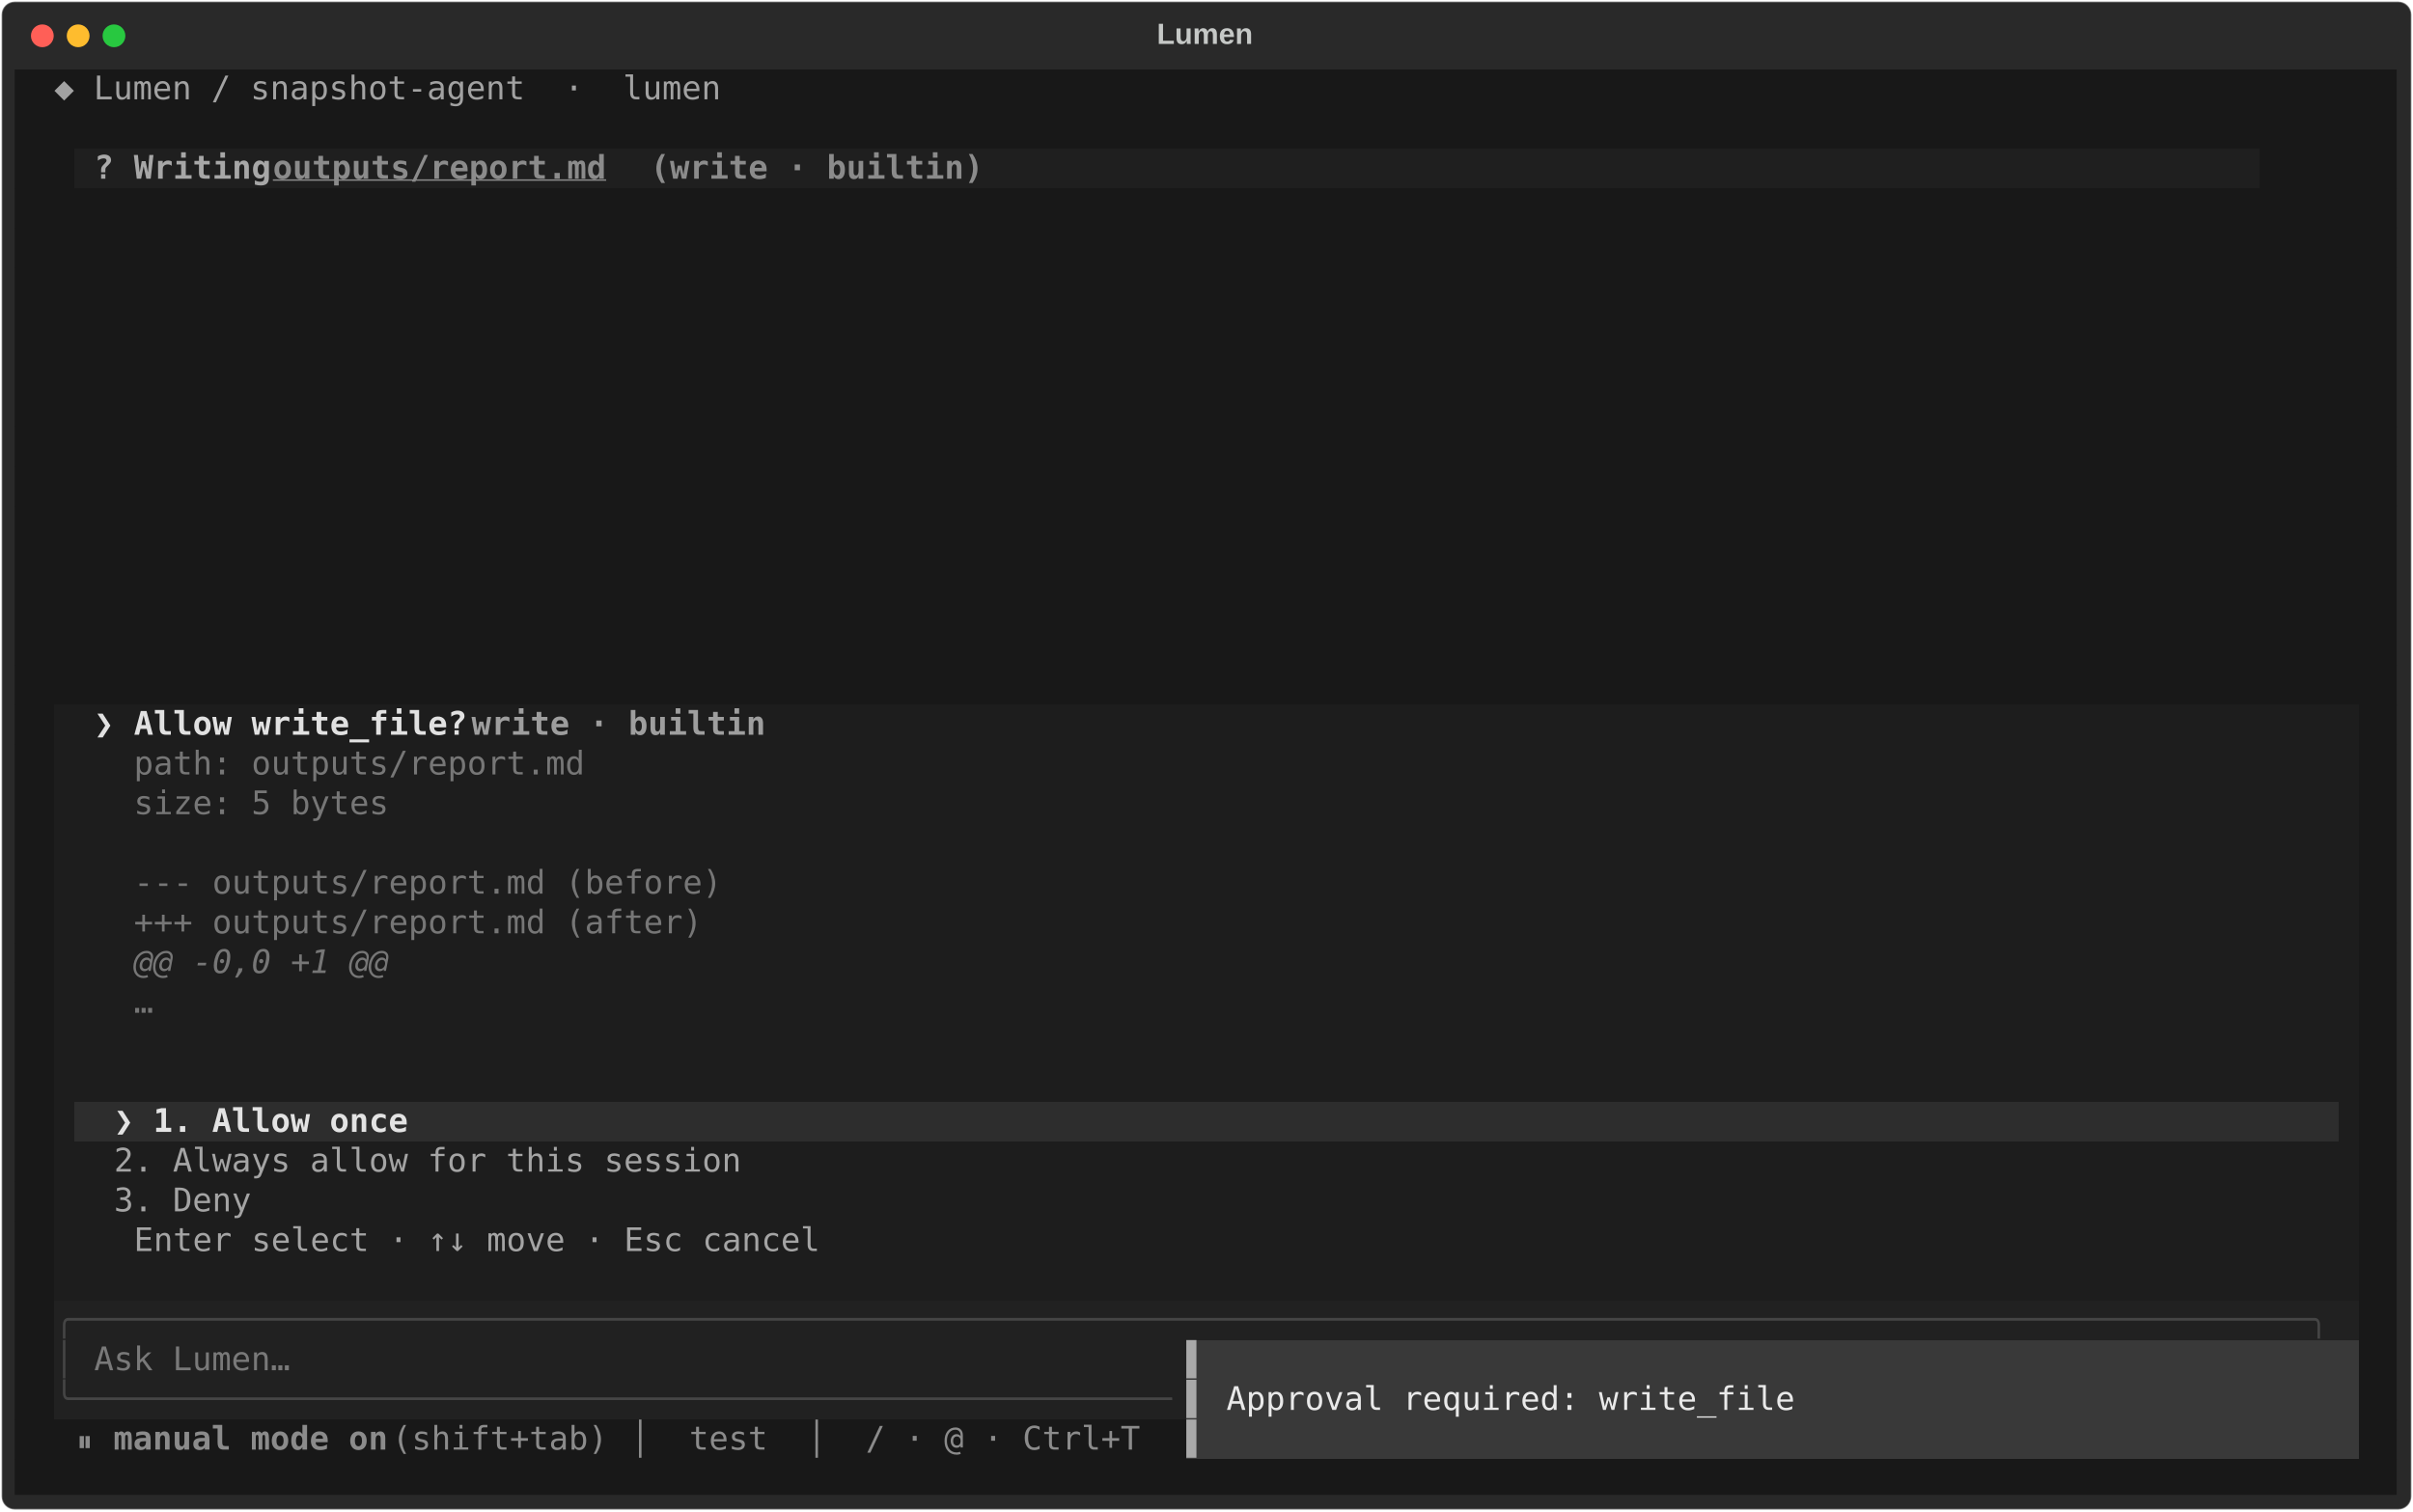
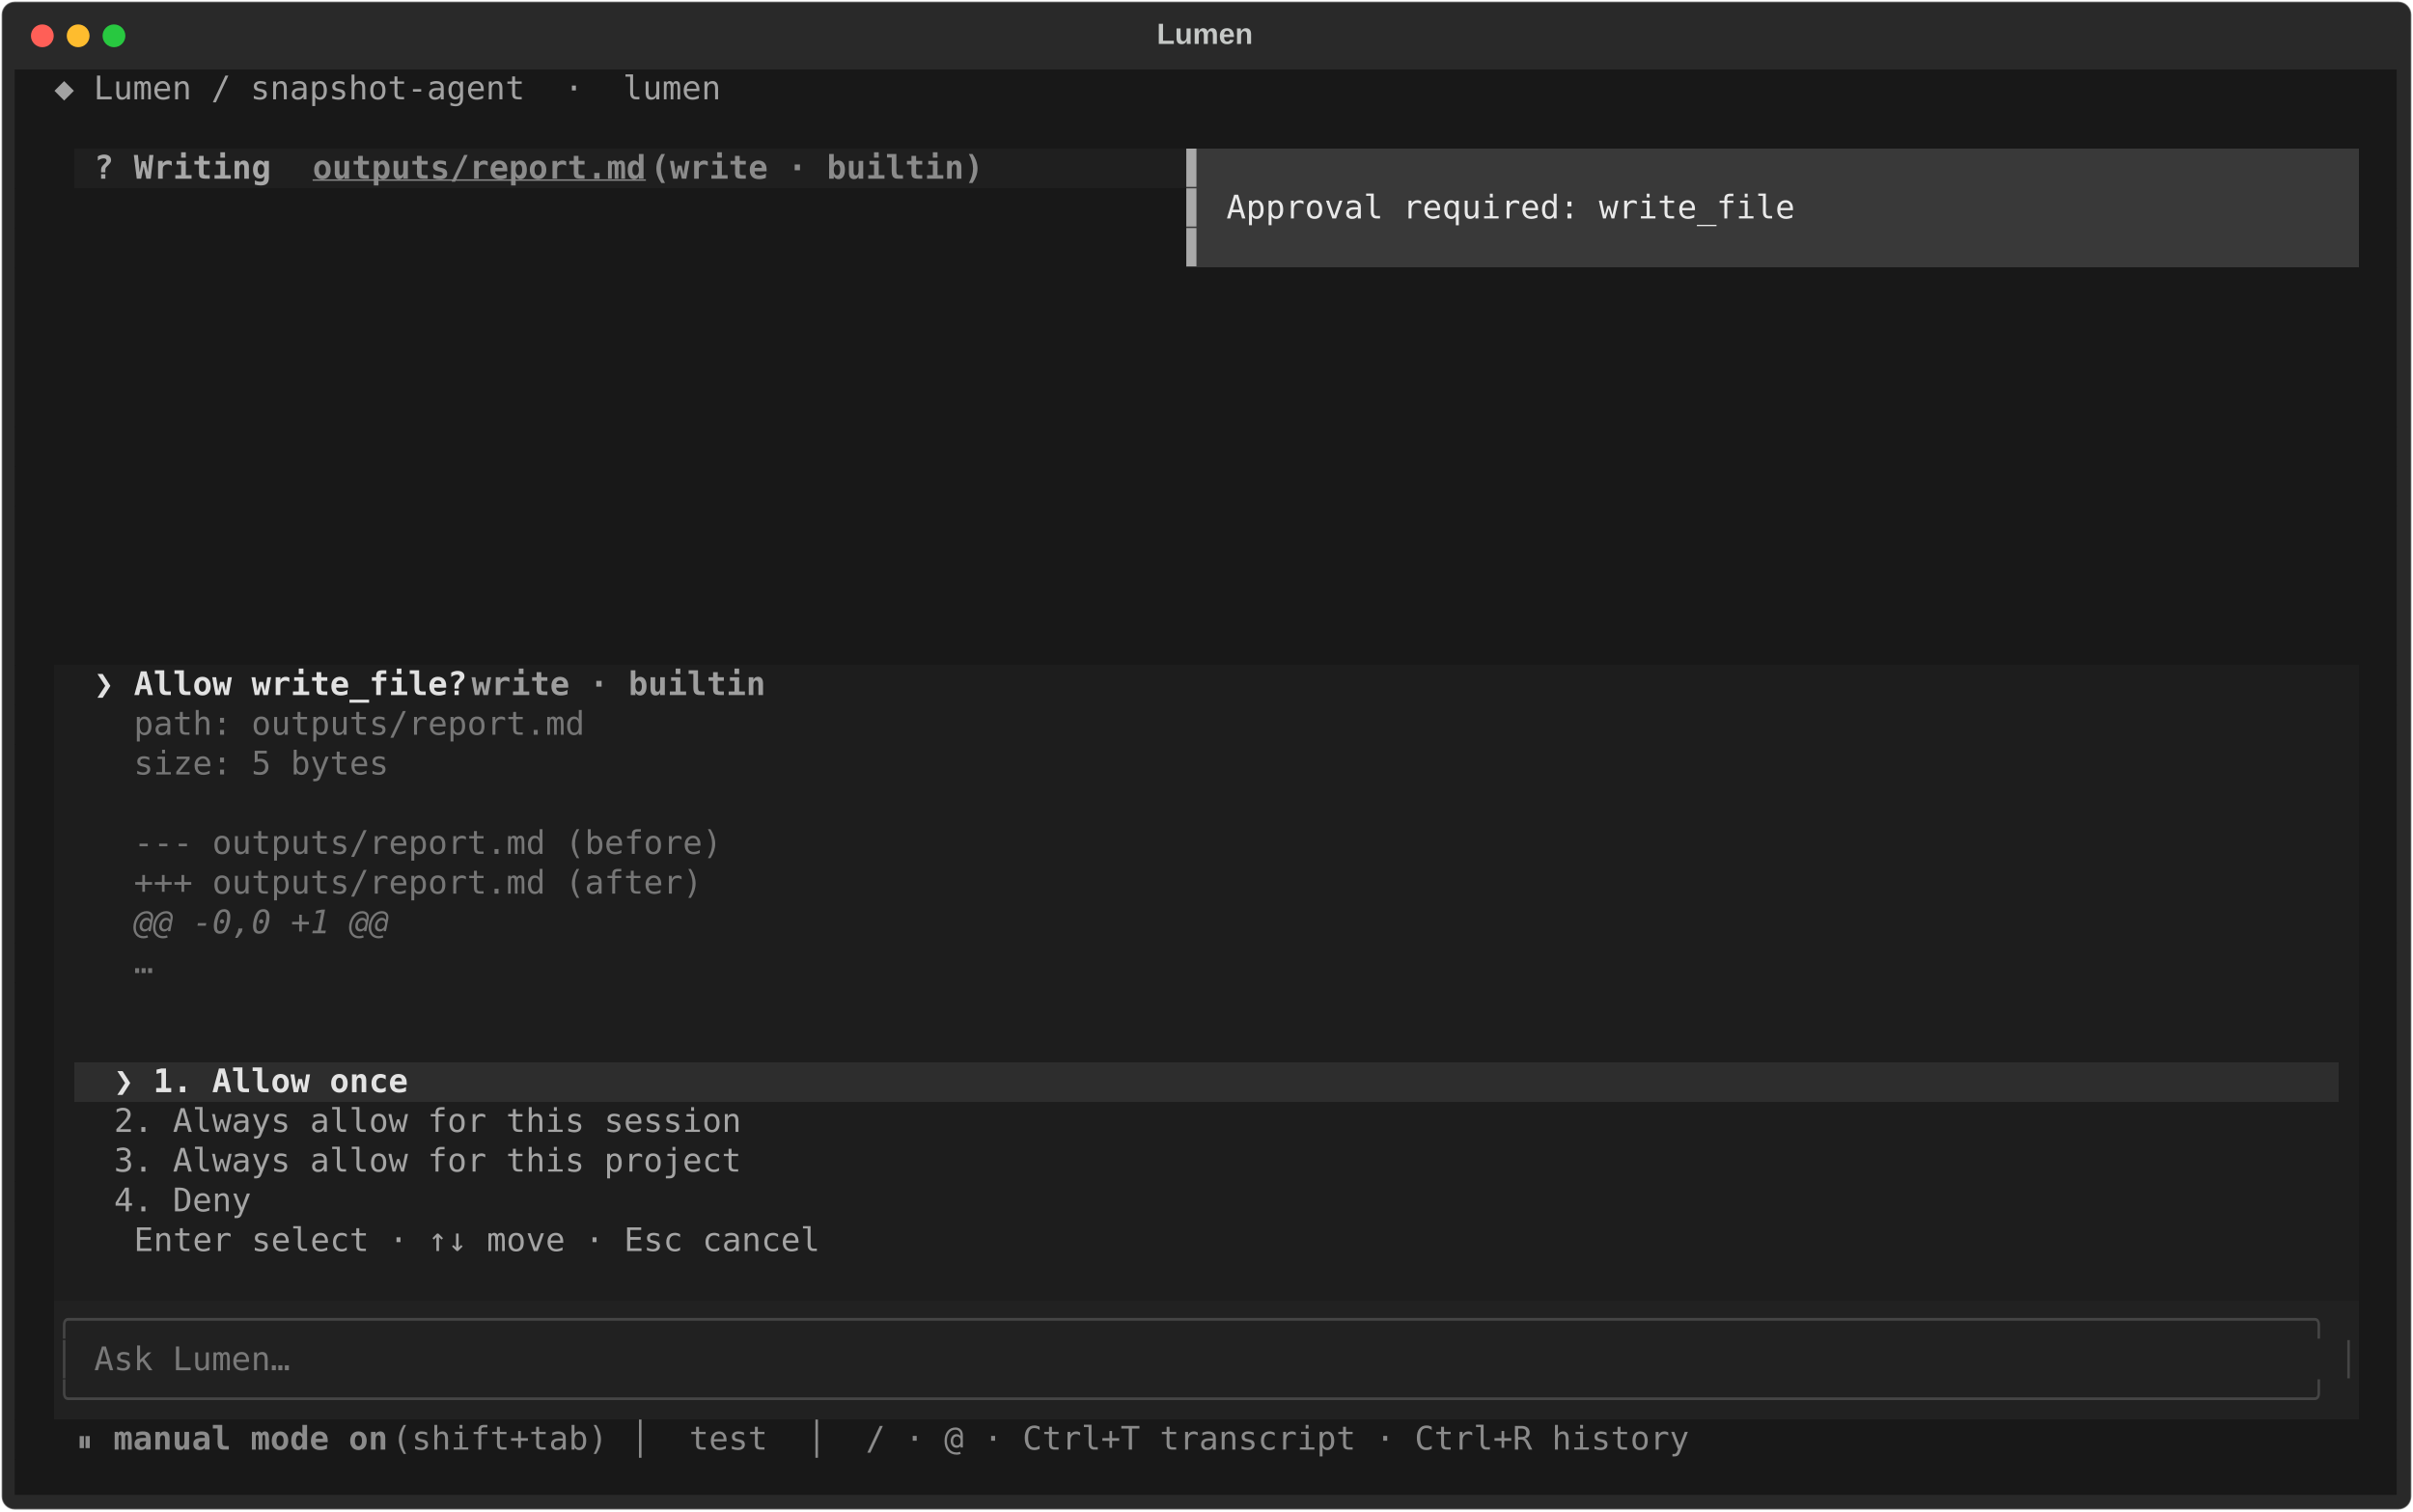
<svg xmlns="http://www.w3.org/2000/svg" class="rich-terminal" viewBox="0 0 1482 928.4">
  <style>

    @font-face {
        font-family: "Fira Code";
        src: local("FiraCode-Regular"),
                url("https://cdnjs.cloudflare.com/ajax/libs/firacode/6.2.0/woff2/FiraCode-Regular.woff2") format("woff2"),
                url("https://cdnjs.cloudflare.com/ajax/libs/firacode/6.2.0/woff/FiraCode-Regular.woff") format("woff");
        font-style: normal;
        font-weight: 400;
    }
    @font-face {
        font-family: "Fira Code";
        src: local("FiraCode-Bold"),
                url("https://cdnjs.cloudflare.com/ajax/libs/firacode/6.2.0/woff2/FiraCode-Bold.woff2") format("woff2"),
                url("https://cdnjs.cloudflare.com/ajax/libs/firacode/6.2.0/woff/FiraCode-Bold.woff") format("woff");
        font-style: bold;
        font-weight: 700;
    }

    .terminal-matrix {
        font-family: Fira Code, monospace;
        font-size: 20px;
        line-height: 24.4px;
        font-variant-east-asian: full-width;
    }

    .terminal-title {
        font-size: 18px;
        font-weight: bold;
        font-family: arial;
    }

    .terminal-r1 { fill: #c5c8c6 }
.terminal-r2 { fill: #a2a2a2 }
.terminal-r3 { fill: #a9a9a9;font-weight: bold }
.terminal-r4 { fill: #a7a7a7;font-weight: bold }
- .terminal-r5 { fill: #8b8b8b;font-weight: bold;text-decoration: underline; }
- .terminal-r6 { fill: #8b8b8b;font-weight: bold }
- .terminal-r7 { fill: #e1e1e1;font-weight: bold }
- .terminal-r8 { fill: #9e9e9e;font-weight: bold }
- .terminal-r9 { fill: #767676 }
- .terminal-r10 { fill: #a4a4a4 }
- .terminal-r11 { fill: #767676;font-style: italic; }
- .terminal-r12 { fill: #e3e3e3;font-weight: bold }
- .terminal-r13 { fill: #454545 }
- .terminal-r14 { fill: #797979 }
- .terminal-r15 { fill: #a9a9a9 }
- .terminal-r16 { fill: #e9e9e9 }
+ .terminal-r5 { fill: #8b8b8b;font-weight: bold }
+ .terminal-r6 { fill: #8b8b8b;font-weight: bold;text-decoration: underline; }
+ .terminal-r7 { fill: #a9a9a9 }
+ .terminal-r8 { fill: #e9e9e9 }
+ .terminal-r9 { fill: #e1e1e1;font-weight: bold }
+ .terminal-r10 { fill: #9e9e9e;font-weight: bold }
+ .terminal-r11 { fill: #767676 }
+ .terminal-r12 { fill: #a4a4a4 }
+ .terminal-r13 { fill: #767676;font-style: italic; }
+ .terminal-r14 { fill: #e3e3e3;font-weight: bold }
+ .terminal-r15 { fill: #454545 }
+ .terminal-r16 { fill: #797979 }
.terminal-r17 { fill: #8b8b8b }
    </style>
  <defs>
    <clipPath id="terminal-clip-terminal">
      <rect x="0" y="0" width="1463.0" height="877.4" />
    </clipPath>
    <clipPath id="terminal-line-0">
      <rect x="0" y="1.5" width="1464" height="24.65" />
    </clipPath>
    <clipPath id="terminal-line-1">
      <rect x="0" y="25.9" width="1464" height="24.65" />
    </clipPath>
    <clipPath id="terminal-line-2">
      <rect x="0" y="50.3" width="1464" height="24.65" />
    </clipPath>
    <clipPath id="terminal-line-3">
      <rect x="0" y="74.7" width="1464" height="24.65" />
    </clipPath>
    <clipPath id="terminal-line-4">
      <rect x="0" y="99.1" width="1464" height="24.65" />
    </clipPath>
    <clipPath id="terminal-line-5">
      <rect x="0" y="123.5" width="1464" height="24.65" />
    </clipPath>
    <clipPath id="terminal-line-6">
      <rect x="0" y="147.9" width="1464" height="24.65" />
    </clipPath>
    <clipPath id="terminal-line-7">
      <rect x="0" y="172.3" width="1464" height="24.65" />
    </clipPath>
    <clipPath id="terminal-line-8">
      <rect x="0" y="196.7" width="1464" height="24.65" />
    </clipPath>
    <clipPath id="terminal-line-9">
      <rect x="0" y="221.1" width="1464" height="24.65" />
    </clipPath>
    <clipPath id="terminal-line-10">
      <rect x="0" y="245.5" width="1464" height="24.65" />
    </clipPath>
    <clipPath id="terminal-line-11">
      <rect x="0" y="269.9" width="1464" height="24.65" />
    </clipPath>
    <clipPath id="terminal-line-12">
      <rect x="0" y="294.3" width="1464" height="24.65" />
    </clipPath>
    <clipPath id="terminal-line-13">
      <rect x="0" y="318.7" width="1464" height="24.65" />
    </clipPath>
    <clipPath id="terminal-line-14">
      <rect x="0" y="343.1" width="1464" height="24.65" />
    </clipPath>
    <clipPath id="terminal-line-15">
      <rect x="0" y="367.5" width="1464" height="24.65" />
    </clipPath>
    <clipPath id="terminal-line-16">
      <rect x="0" y="391.9" width="1464" height="24.65" />
    </clipPath>
    <clipPath id="terminal-line-17">
      <rect x="0" y="416.3" width="1464" height="24.65" />
    </clipPath>
    <clipPath id="terminal-line-18">
      <rect x="0" y="440.7" width="1464" height="24.65" />
    </clipPath>
    <clipPath id="terminal-line-19">
      <rect x="0" y="465.1" width="1464" height="24.65" />
    </clipPath>
    <clipPath id="terminal-line-20">
      <rect x="0" y="489.5" width="1464" height="24.65" />
    </clipPath>
    <clipPath id="terminal-line-21">
      <rect x="0" y="513.9" width="1464" height="24.65" />
    </clipPath>
    <clipPath id="terminal-line-22">
      <rect x="0" y="538.3" width="1464" height="24.65" />
    </clipPath>
    <clipPath id="terminal-line-23">
      <rect x="0" y="562.7" width="1464" height="24.65" />
    </clipPath>
    <clipPath id="terminal-line-24">
      <rect x="0" y="587.1" width="1464" height="24.65" />
    </clipPath>
    <clipPath id="terminal-line-25">
      <rect x="0" y="611.5" width="1464" height="24.65" />
    </clipPath>
    <clipPath id="terminal-line-26">
      <rect x="0" y="635.9" width="1464" height="24.65" />
    </clipPath>
    <clipPath id="terminal-line-27">
      <rect x="0" y="660.3" width="1464" height="24.65" />
    </clipPath>
    <clipPath id="terminal-line-28">
      <rect x="0" y="684.7" width="1464" height="24.65" />
    </clipPath>
    <clipPath id="terminal-line-29">
      <rect x="0" y="709.1" width="1464" height="24.65" />
    </clipPath>
    <clipPath id="terminal-line-30">
      <rect x="0" y="733.5" width="1464" height="24.65" />
    </clipPath>
    <clipPath id="terminal-line-31">
      <rect x="0" y="757.9" width="1464" height="24.65" />
    </clipPath>
    <clipPath id="terminal-line-32">
      <rect x="0" y="782.3" width="1464" height="24.65" />
    </clipPath>
    <clipPath id="terminal-line-33">
      <rect x="0" y="806.7" width="1464" height="24.65" />
    </clipPath>
    <clipPath id="terminal-line-34">
      <rect x="0" y="831.1" width="1464" height="24.65" />
    </clipPath>
  </defs>
  <rect fill="#292929" stroke="rgba(255,255,255,0.35)" stroke-width="1" x="1" y="1" width="1480" height="926.4" rx="8" />
  <text class="terminal-title" fill="#c5c8c6" text-anchor="middle" x="740" y="27">Lumen</text>
  <g transform="translate(26,22)">
    <circle cx="0" cy="0" r="7" fill="#ff5f57" />
    <circle cx="22" cy="0" r="7" fill="#febc2e" />
    <circle cx="44" cy="0" r="7" fill="#28c840" />
  </g>
  <g transform="translate(9, 41)" clip-path="url(#terminal-clip-terminal)">
    <rect fill="#181818" x="0" y="1.5" width="24.4" height="24.65" shape-rendering="crispEdges" />
    <rect fill="#181818" x="24.4" y="1.5" width="414.8" height="24.65" shape-rendering="crispEdges" />
    <rect fill="#181818" x="439.2" y="1.5" width="1024.8" height="24.65" shape-rendering="crispEdges" />
    <rect fill="#181818" x="0" y="25.9" width="1464" height="24.65" shape-rendering="crispEdges" />
    <rect fill="#181818" x="0" y="50.3" width="36.6" height="24.65" shape-rendering="crispEdges" />
    <rect fill="#1f1f1f" x="36.6" y="50.3" width="12.2" height="24.65" shape-rendering="crispEdges" />
    <rect fill="#1f1f1f" x="48.8" y="50.3" width="24.4" height="24.65" shape-rendering="crispEdges" />
    <rect fill="#1f1f1f" x="73.2" y="50.3" width="85.4" height="24.65" shape-rendering="crispEdges" />
-     <rect fill="#1f1f1f" x="158.6" y="50.3" width="231.8" height="24.65" shape-rendering="crispEdges" />
+     <rect fill="#1f1f1f" x="158.6" y="50.3" width="24.4" height="24.65" shape-rendering="crispEdges" />
+     <rect fill="#1f1f1f" x="183" y="50.3" width="207.4" height="24.65" shape-rendering="crispEdges" />
    <rect fill="#1f1f1f" x="390.4" y="50.3" width="231.8" height="24.65" shape-rendering="crispEdges" />
-     <rect fill="#1f1f1f" x="622.2" y="50.3" width="756.4" height="24.65" shape-rendering="crispEdges" />
-     <rect fill="#181818" x="1378.6" y="50.3" width="85.4" height="24.65" shape-rendering="crispEdges" />
-     <rect fill="#181818" x="0" y="74.7" width="1464" height="24.65" shape-rendering="crispEdges" />
-     <rect fill="#181818" x="0" y="99.1" width="1464" height="24.65" shape-rendering="crispEdges" />
+     <rect fill="#1f1f1f" x="622.2" y="50.3" width="97.6" height="24.65" shape-rendering="crispEdges" />
+     <rect fill="#393939" x="719.8" y="50.3" width="12.2" height="24.65" shape-rendering="crispEdges" />
+     <rect fill="#393939" x="732" y="50.3" width="707.6" height="24.65" shape-rendering="crispEdges" />
+     <rect fill="#181818" x="1439.6" y="50.3" width="24.4" height="24.65" shape-rendering="crispEdges" />
+     <rect fill="#181818" x="0" y="74.7" width="719.8" height="24.65" shape-rendering="crispEdges" />
+     <rect fill="#393939" x="719.8" y="74.7" width="12.2" height="24.65" shape-rendering="crispEdges" />
+     <rect fill="#393939" x="732" y="74.7" width="12.2" height="24.65" shape-rendering="crispEdges" />
+     <rect fill="#393939" x="744.2" y="74.7" width="353.8" height="24.65" shape-rendering="crispEdges" />
+     <rect fill="#393939" x="1098" y="74.7" width="341.6" height="24.65" shape-rendering="crispEdges" />
+     <rect fill="#181818" x="1439.6" y="74.7" width="24.4" height="24.65" shape-rendering="crispEdges" />
+     <rect fill="#181818" x="0" y="99.1" width="719.8" height="24.65" shape-rendering="crispEdges" />
+     <rect fill="#393939" x="719.8" y="99.1" width="12.2" height="24.65" shape-rendering="crispEdges" />
+     <rect fill="#393939" x="732" y="99.1" width="707.6" height="24.65" shape-rendering="crispEdges" />
+     <rect fill="#181818" x="1439.6" y="99.1" width="24.4" height="24.65" shape-rendering="crispEdges" />
    <rect fill="#181818" x="0" y="123.5" width="1464" height="24.65" shape-rendering="crispEdges" />
    <rect fill="#181818" x="0" y="147.9" width="1464" height="24.65" shape-rendering="crispEdges" />
    <rect fill="#181818" x="0" y="172.3" width="1464" height="24.65" shape-rendering="crispEdges" />
    <rect fill="#181818" x="0" y="196.7" width="1464" height="24.65" shape-rendering="crispEdges" />
    <rect fill="#181818" x="0" y="221.1" width="1464" height="24.65" shape-rendering="crispEdges" />
    <rect fill="#181818" x="0" y="245.5" width="1464" height="24.65" shape-rendering="crispEdges" />
    <rect fill="#181818" x="0" y="269.9" width="1464" height="24.65" shape-rendering="crispEdges" />
    <rect fill="#181818" x="0" y="294.3" width="1464" height="24.65" shape-rendering="crispEdges" />
    <rect fill="#181818" x="0" y="318.7" width="1464" height="24.65" shape-rendering="crispEdges" />
    <rect fill="#181818" x="0" y="343.1" width="1464" height="24.65" shape-rendering="crispEdges" />
-     <rect fill="#181818" x="0" y="367.5" width="1464" height="24.65" shape-rendering="crispEdges" />
+     <rect fill="#181818" x="0" y="367.5" width="24.4" height="24.65" shape-rendering="crispEdges" />
+     <rect fill="#1d1d1d" x="24.4" y="367.5" width="24.4" height="24.65" shape-rendering="crispEdges" />
+     <rect fill="#1d1d1d" x="48.8" y="367.5" width="24.4" height="24.65" shape-rendering="crispEdges" />
+     <rect fill="#1d1d1d" x="73.2" y="367.5" width="207.4" height="24.65" shape-rendering="crispEdges" />
+     <rect fill="#1d1d1d" x="280.6" y="367.5" width="207.4" height="24.65" shape-rendering="crispEdges" />
+     <rect fill="#1d1d1d" x="488" y="367.5" width="951.6" height="24.65" shape-rendering="crispEdges" />
+     <rect fill="#181818" x="1439.6" y="367.5" width="24.4" height="24.65" shape-rendering="crispEdges" />
    <rect fill="#181818" x="0" y="391.9" width="24.4" height="24.65" shape-rendering="crispEdges" />
-     <rect fill="#1d1d1d" x="24.4" y="391.9" width="24.4" height="24.65" shape-rendering="crispEdges" />
-     <rect fill="#1d1d1d" x="48.8" y="391.9" width="24.4" height="24.65" shape-rendering="crispEdges" />
-     <rect fill="#1d1d1d" x="73.2" y="391.9" width="207.4" height="24.65" shape-rendering="crispEdges" />
-     <rect fill="#1d1d1d" x="280.6" y="391.9" width="207.4" height="24.65" shape-rendering="crispEdges" />
-     <rect fill="#1d1d1d" x="488" y="391.9" width="951.6" height="24.65" shape-rendering="crispEdges" />
+     <rect fill="#1d1d1d" x="24.4" y="391.9" width="48.8" height="24.65" shape-rendering="crispEdges" />
+     <rect fill="#1d1d1d" x="73.2" y="391.9" width="280.6" height="24.65" shape-rendering="crispEdges" />
+     <rect fill="#1d1d1d" x="353.8" y="391.9" width="1085.8" height="24.65" shape-rendering="crispEdges" />
    <rect fill="#181818" x="1439.6" y="391.9" width="24.4" height="24.65" shape-rendering="crispEdges" />
    <rect fill="#181818" x="0" y="416.3" width="24.4" height="24.65" shape-rendering="crispEdges" />
    <rect fill="#1d1d1d" x="24.4" y="416.3" width="48.8" height="24.65" shape-rendering="crispEdges" />
-     <rect fill="#1d1d1d" x="73.2" y="416.3" width="280.6" height="24.65" shape-rendering="crispEdges" />
-     <rect fill="#1d1d1d" x="353.8" y="416.3" width="1085.8" height="24.65" shape-rendering="crispEdges" />
+     <rect fill="#1d1d1d" x="73.2" y="416.3" width="158.6" height="24.65" shape-rendering="crispEdges" />
+     <rect fill="#1d1d1d" x="231.8" y="416.3" width="1207.8" height="24.65" shape-rendering="crispEdges" />
    <rect fill="#181818" x="1439.6" y="416.3" width="24.4" height="24.65" shape-rendering="crispEdges" />
    <rect fill="#181818" x="0" y="440.7" width="24.4" height="24.65" shape-rendering="crispEdges" />
    <rect fill="#1d1d1d" x="24.4" y="440.7" width="48.8" height="24.65" shape-rendering="crispEdges" />
-     <rect fill="#1d1d1d" x="73.2" y="440.7" width="158.6" height="24.65" shape-rendering="crispEdges" />
-     <rect fill="#1d1d1d" x="231.8" y="440.7" width="1207.8" height="24.65" shape-rendering="crispEdges" />
+     <rect fill="#1d1d1d" x="73.2" y="440.7" width="0" height="24.65" shape-rendering="crispEdges" />
+     <rect fill="#1d1d1d" x="73.2" y="440.7" width="1366.4" height="24.65" shape-rendering="crispEdges" />
    <rect fill="#181818" x="1439.6" y="440.7" width="24.4" height="24.65" shape-rendering="crispEdges" />
    <rect fill="#181818" x="0" y="465.1" width="24.4" height="24.65" shape-rendering="crispEdges" />
    <rect fill="#1d1d1d" x="24.4" y="465.1" width="48.8" height="24.65" shape-rendering="crispEdges" />
-     <rect fill="#1d1d1d" x="73.2" y="465.1" width="0" height="24.65" shape-rendering="crispEdges" />
-     <rect fill="#1d1d1d" x="73.2" y="465.1" width="1366.4" height="24.65" shape-rendering="crispEdges" />
+     <rect fill="#1d1d1d" x="73.2" y="465.1" width="366" height="24.65" shape-rendering="crispEdges" />
+     <rect fill="#1d1d1d" x="439.2" y="465.1" width="1000.4" height="24.65" shape-rendering="crispEdges" />
    <rect fill="#181818" x="1439.6" y="465.1" width="24.4" height="24.65" shape-rendering="crispEdges" />
    <rect fill="#181818" x="0" y="489.5" width="24.4" height="24.65" shape-rendering="crispEdges" />
    <rect fill="#1d1d1d" x="24.4" y="489.5" width="48.8" height="24.65" shape-rendering="crispEdges" />
-     <rect fill="#1d1d1d" x="73.2" y="489.5" width="366" height="24.65" shape-rendering="crispEdges" />
-     <rect fill="#1d1d1d" x="439.2" y="489.5" width="1000.4" height="24.65" shape-rendering="crispEdges" />
+     <rect fill="#1d1d1d" x="73.2" y="489.5" width="353.8" height="24.65" shape-rendering="crispEdges" />
+     <rect fill="#1d1d1d" x="427" y="489.5" width="1012.6" height="24.65" shape-rendering="crispEdges" />
    <rect fill="#181818" x="1439.6" y="489.5" width="24.4" height="24.65" shape-rendering="crispEdges" />
    <rect fill="#181818" x="0" y="513.9" width="24.4" height="24.65" shape-rendering="crispEdges" />
    <rect fill="#1d1d1d" x="24.4" y="513.9" width="48.8" height="24.65" shape-rendering="crispEdges" />
-     <rect fill="#1d1d1d" x="73.2" y="513.9" width="353.8" height="24.65" shape-rendering="crispEdges" />
-     <rect fill="#1d1d1d" x="427" y="513.9" width="1012.6" height="24.65" shape-rendering="crispEdges" />
+     <rect fill="#1d1d1d" x="73.2" y="513.9" width="158.6" height="24.65" shape-rendering="crispEdges" />
+     <rect fill="#1d1d1d" x="231.8" y="513.9" width="1207.8" height="24.65" shape-rendering="crispEdges" />
    <rect fill="#181818" x="1439.6" y="513.9" width="24.4" height="24.65" shape-rendering="crispEdges" />
    <rect fill="#181818" x="0" y="538.3" width="24.4" height="24.65" shape-rendering="crispEdges" />
    <rect fill="#1d1d1d" x="24.4" y="538.3" width="48.8" height="24.65" shape-rendering="crispEdges" />
-     <rect fill="#1d1d1d" x="73.2" y="538.3" width="158.6" height="24.65" shape-rendering="crispEdges" />
-     <rect fill="#1d1d1d" x="231.8" y="538.3" width="1207.8" height="24.65" shape-rendering="crispEdges" />
+     <rect fill="#1d1d1d" x="73.2" y="538.3" width="12.2" height="24.65" shape-rendering="crispEdges" />
+     <rect fill="#1d1d1d" x="85.4" y="538.3" width="1354.2" height="24.65" shape-rendering="crispEdges" />
    <rect fill="#181818" x="1439.6" y="538.3" width="24.4" height="24.65" shape-rendering="crispEdges" />
    <rect fill="#181818" x="0" y="562.7" width="24.4" height="24.65" shape-rendering="crispEdges" />
    <rect fill="#1d1d1d" x="24.4" y="562.7" width="48.8" height="24.65" shape-rendering="crispEdges" />
-     <rect fill="#1d1d1d" x="73.2" y="562.7" width="12.2" height="24.65" shape-rendering="crispEdges" />
-     <rect fill="#1d1d1d" x="85.4" y="562.7" width="1354.2" height="24.65" shape-rendering="crispEdges" />
+     <rect fill="#1d1d1d" x="73.2" y="562.7" width="0" height="24.65" shape-rendering="crispEdges" />
+     <rect fill="#1d1d1d" x="73.2" y="562.7" width="1366.4" height="24.65" shape-rendering="crispEdges" />
    <rect fill="#181818" x="1439.6" y="562.7" width="24.4" height="24.65" shape-rendering="crispEdges" />
    <rect fill="#181818" x="0" y="587.1" width="24.4" height="24.65" shape-rendering="crispEdges" />
-     <rect fill="#1d1d1d" x="24.4" y="587.1" width="48.8" height="24.65" shape-rendering="crispEdges" />
-     <rect fill="#1d1d1d" x="73.2" y="587.1" width="0" height="24.65" shape-rendering="crispEdges" />
-     <rect fill="#1d1d1d" x="73.2" y="587.1" width="1366.4" height="24.65" shape-rendering="crispEdges" />
+     <rect fill="#1d1d1d" x="24.4" y="587.1" width="1415.2" height="24.65" shape-rendering="crispEdges" />
    <rect fill="#181818" x="1439.6" y="587.1" width="24.4" height="24.65" shape-rendering="crispEdges" />
    <rect fill="#181818" x="0" y="611.5" width="24.4" height="24.65" shape-rendering="crispEdges" />
-     <rect fill="#1d1d1d" x="24.4" y="611.5" width="1415.2" height="24.65" shape-rendering="crispEdges" />
+     <rect fill="#1d1d1d" x="24.4" y="611.5" width="12.2" height="24.65" shape-rendering="crispEdges" />
+     <rect fill="#2d2d2d" x="36.6" y="611.5" width="24.4" height="24.65" shape-rendering="crispEdges" />
+     <rect fill="#2d2d2d" x="61" y="611.5" width="183" height="24.65" shape-rendering="crispEdges" />
+     <rect fill="#2d2d2d" x="244" y="611.5" width="1183.4" height="24.65" shape-rendering="crispEdges" />
+     <rect fill="#1d1d1d" x="1427.4" y="611.5" width="12.2" height="24.65" shape-rendering="crispEdges" />
    <rect fill="#181818" x="1439.6" y="611.5" width="24.4" height="24.65" shape-rendering="crispEdges" />
    <rect fill="#181818" x="0" y="635.9" width="24.4" height="24.65" shape-rendering="crispEdges" />
-     <rect fill="#1d1d1d" x="24.4" y="635.9" width="12.2" height="24.65" shape-rendering="crispEdges" />
-     <rect fill="#2d2d2d" x="36.6" y="635.9" width="24.4" height="24.65" shape-rendering="crispEdges" />
-     <rect fill="#2d2d2d" x="61" y="635.9" width="183" height="24.65" shape-rendering="crispEdges" />
-     <rect fill="#2d2d2d" x="244" y="635.9" width="1183.4" height="24.65" shape-rendering="crispEdges" />
-     <rect fill="#1d1d1d" x="1427.4" y="635.9" width="12.2" height="24.65" shape-rendering="crispEdges" />
+     <rect fill="#1d1d1d" x="24.4" y="635.9" width="36.6" height="24.65" shape-rendering="crispEdges" />
+     <rect fill="#1d1d1d" x="61" y="635.9" width="414.8" height="24.65" shape-rendering="crispEdges" />
+     <rect fill="#1d1d1d" x="475.8" y="635.9" width="963.8" height="24.65" shape-rendering="crispEdges" />
    <rect fill="#181818" x="1439.6" y="635.9" width="24.4" height="24.65" shape-rendering="crispEdges" />
    <rect fill="#181818" x="0" y="660.3" width="24.4" height="24.65" shape-rendering="crispEdges" />
    <rect fill="#1d1d1d" x="24.4" y="660.3" width="36.6" height="24.65" shape-rendering="crispEdges" />
    <rect fill="#1d1d1d" x="61" y="660.3" width="414.8" height="24.65" shape-rendering="crispEdges" />
    <rect fill="#1d1d1d" x="475.8" y="660.3" width="963.8" height="24.65" shape-rendering="crispEdges" />
    <rect fill="#181818" x="1439.6" y="660.3" width="24.4" height="24.65" shape-rendering="crispEdges" />
    <rect fill="#181818" x="0" y="684.7" width="24.4" height="24.65" shape-rendering="crispEdges" />
    <rect fill="#1d1d1d" x="24.4" y="684.7" width="36.6" height="24.65" shape-rendering="crispEdges" />
    <rect fill="#1d1d1d" x="61" y="684.7" width="109.8" height="24.65" shape-rendering="crispEdges" />
    <rect fill="#1d1d1d" x="170.8" y="684.7" width="1268.8" height="24.65" shape-rendering="crispEdges" />
    <rect fill="#181818" x="1439.6" y="684.7" width="24.4" height="24.65" shape-rendering="crispEdges" />
    <rect fill="#181818" x="0" y="709.1" width="24.4" height="24.65" shape-rendering="crispEdges" />
    <rect fill="#1d1d1d" x="24.4" y="709.1" width="48.8" height="24.65" shape-rendering="crispEdges" />
    <rect fill="#1d1d1d" x="73.2" y="709.1" width="427" height="24.65" shape-rendering="crispEdges" />
    <rect fill="#1d1d1d" x="500.2" y="709.1" width="939.4" height="24.65" shape-rendering="crispEdges" />
    <rect fill="#181818" x="1439.6" y="709.1" width="24.4" height="24.65" shape-rendering="crispEdges" />
    <rect fill="#181818" x="0" y="733.5" width="24.4" height="24.65" shape-rendering="crispEdges" />
    <rect fill="#1d1d1d" x="24.4" y="733.5" width="1415.2" height="24.65" shape-rendering="crispEdges" />
    <rect fill="#181818" x="1439.6" y="733.5" width="24.4" height="24.65" shape-rendering="crispEdges" />
    <rect fill="#181818" x="0" y="757.9" width="24.4" height="24.65" shape-rendering="crispEdges" />
    <rect fill="#212121" x="24.4" y="757.9" width="1415.2" height="24.65" shape-rendering="crispEdges" />
    <rect fill="#181818" x="1439.6" y="757.9" width="24.4" height="24.65" shape-rendering="crispEdges" />
    <rect fill="#181818" x="0" y="782.3" width="24.4" height="24.65" shape-rendering="crispEdges" />
    <rect fill="#212121" x="24.4" y="782.3" width="12.2" height="24.65" shape-rendering="crispEdges" />
    <rect fill="#212121" x="36.6" y="782.3" width="12.2" height="24.65" shape-rendering="crispEdges" />
    <rect fill="#212121" x="48.8" y="782.3" width="122" height="24.65" shape-rendering="crispEdges" />
-     <rect fill="#212121" x="170.8" y="782.3" width="549" height="24.65" shape-rendering="crispEdges" />
-     <rect fill="#393939" x="719.8" y="782.3" width="12.2" height="24.65" shape-rendering="crispEdges" />
-     <rect fill="#393939" x="732" y="782.3" width="707.6" height="24.65" shape-rendering="crispEdges" />
+     <rect fill="#212121" x="170.8" y="782.3" width="1256.6" height="24.65" shape-rendering="crispEdges" />
+     <rect fill="#212121" x="1427.4" y="782.3" width="12.2" height="24.65" shape-rendering="crispEdges" />
    <rect fill="#181818" x="1439.6" y="782.3" width="24.4" height="24.65" shape-rendering="crispEdges" />
    <rect fill="#181818" x="0" y="806.7" width="24.4" height="24.65" shape-rendering="crispEdges" />
-     <rect fill="#212121" x="24.4" y="806.7" width="695.4" height="24.65" shape-rendering="crispEdges" />
-     <rect fill="#393939" x="719.8" y="806.7" width="12.2" height="24.65" shape-rendering="crispEdges" />
-     <rect fill="#393939" x="732" y="806.7" width="12.2" height="24.65" shape-rendering="crispEdges" />
-     <rect fill="#393939" x="744.2" y="806.7" width="353.8" height="24.65" shape-rendering="crispEdges" />
-     <rect fill="#393939" x="1098" y="806.7" width="341.6" height="24.65" shape-rendering="crispEdges" />
+     <rect fill="#212121" x="24.4" y="806.7" width="1415.2" height="24.65" shape-rendering="crispEdges" />
    <rect fill="#181818" x="1439.6" y="806.7" width="24.4" height="24.65" shape-rendering="crispEdges" />
    <rect fill="#181818" x="0" y="831.1" width="36.6" height="24.65" shape-rendering="crispEdges" />
    <rect fill="#181818" x="36.6" y="831.1" width="195.2" height="24.65" shape-rendering="crispEdges" />
    <rect fill="#181818" x="231.8" y="831.1" width="146.4" height="24.65" shape-rendering="crispEdges" />
-     <rect fill="#181818" x="378.2" y="831.1" width="341.6" height="24.65" shape-rendering="crispEdges" />
-     <rect fill="#393939" x="719.8" y="831.1" width="12.2" height="24.65" shape-rendering="crispEdges" />
-     <rect fill="#393939" x="732" y="831.1" width="707.6" height="24.65" shape-rendering="crispEdges" />
-     <rect fill="#181818" x="1439.6" y="831.1" width="24.4" height="24.65" shape-rendering="crispEdges" />
+     <rect fill="#181818" x="378.2" y="831.1" width="683.2" height="24.65" shape-rendering="crispEdges" />
+     <rect fill="#181818" x="1061.4" y="831.1" width="402.6" height="24.65" shape-rendering="crispEdges" />
    <rect fill="#181818" x="0" y="855.5" width="1464" height="24.65" shape-rendering="crispEdges" />
    <g class="terminal-matrix">
      <text class="terminal-r2" x="24.4" y="20" textLength="414.8" clip-path="url(#terminal-line-0)">◆ Lumen / snapshot-agent  ·  lumen</text>
      <text class="terminal-r1" x="1464" y="20" textLength="12.2" clip-path="url(#terminal-line-0)">
</text>
      <text class="terminal-r1" x="1464" y="44.4" textLength="12.2" clip-path="url(#terminal-line-1)">
</text>
      <text class="terminal-r3" x="48.8" y="68.8" textLength="24.4" clip-path="url(#terminal-line-2)">? </text>
      <text class="terminal-r4" x="73.2" y="68.8" textLength="85.4" clip-path="url(#terminal-line-2)">Writing</text>
-       <text class="terminal-r5" x="158.6" y="68.8" textLength="231.8" clip-path="url(#terminal-line-2)">  outputs/report.md</text>
-       <text class="terminal-r6" x="390.4" y="68.8" textLength="231.8" clip-path="url(#terminal-line-2)">  (write · builtin)</text>
+       <text class="terminal-r6" x="183" y="68.8" textLength="207.4" clip-path="url(#terminal-line-2)">outputs/report.md</text>
+       <text class="terminal-r5" x="390.4" y="68.8" textLength="231.8" clip-path="url(#terminal-line-2)">  (write · builtin)</text>
+       <text class="terminal-r7" x="719.8" y="68.8" textLength="12.2" clip-path="url(#terminal-line-2)">▌</text>
      <text class="terminal-r1" x="1464" y="68.8" textLength="12.2" clip-path="url(#terminal-line-2)">
</text>
+       <text class="terminal-r7" x="719.8" y="93.2" textLength="12.2" clip-path="url(#terminal-line-3)">▌</text>
+       <text class="terminal-r8" x="744.2" y="93.2" textLength="353.8" clip-path="url(#terminal-line-3)">Approval required: write_file</text>
      <text class="terminal-r1" x="1464" y="93.2" textLength="12.2" clip-path="url(#terminal-line-3)">
</text>
+       <text class="terminal-r7" x="719.8" y="117.6" textLength="12.2" clip-path="url(#terminal-line-4)">▌</text>
      <text class="terminal-r1" x="1464" y="117.6" textLength="12.2" clip-path="url(#terminal-line-4)">
</text>
      <text class="terminal-r1" x="1464" y="142" textLength="12.2" clip-path="url(#terminal-line-5)">
</text>
      <text class="terminal-r1" x="1464" y="166.4" textLength="12.2" clip-path="url(#terminal-line-6)">
</text>
      <text class="terminal-r1" x="1464" y="190.8" textLength="12.2" clip-path="url(#terminal-line-7)">
</text>
      <text class="terminal-r1" x="1464" y="215.2" textLength="12.2" clip-path="url(#terminal-line-8)">
</text>
      <text class="terminal-r1" x="1464" y="239.6" textLength="12.2" clip-path="url(#terminal-line-9)">
</text>
      <text class="terminal-r1" x="1464" y="264" textLength="12.2" clip-path="url(#terminal-line-10)">
</text>
      <text class="terminal-r1" x="1464" y="288.4" textLength="12.2" clip-path="url(#terminal-line-11)">
</text>
      <text class="terminal-r1" x="1464" y="312.8" textLength="12.2" clip-path="url(#terminal-line-12)">
</text>
      <text class="terminal-r1" x="1464" y="337.2" textLength="12.2" clip-path="url(#terminal-line-13)">
</text>
      <text class="terminal-r1" x="1464" y="361.6" textLength="12.2" clip-path="url(#terminal-line-14)">
</text>
+       <text class="terminal-r9" x="48.8" y="386" textLength="24.4" clip-path="url(#terminal-line-15)">❯ </text>
+       <text class="terminal-r9" x="73.2" y="386" textLength="207.4" clip-path="url(#terminal-line-15)">Allow write_file?</text>
+       <text class="terminal-r10" x="280.6" y="386" textLength="207.4" clip-path="url(#terminal-line-15)">  write · builtin</text>
      <text class="terminal-r1" x="1464" y="386" textLength="12.2" clip-path="url(#terminal-line-15)">
</text>
-       <text class="terminal-r7" x="48.8" y="410.4" textLength="24.4" clip-path="url(#terminal-line-16)">❯ </text>
-       <text class="terminal-r7" x="73.2" y="410.4" textLength="207.4" clip-path="url(#terminal-line-16)">Allow write_file?</text>
-       <text class="terminal-r8" x="280.6" y="410.4" textLength="207.4" clip-path="url(#terminal-line-16)">  write · builtin</text>
+       <text class="terminal-r11" x="73.2" y="410.4" textLength="280.6" clip-path="url(#terminal-line-16)">path: outputs/report.md</text>
      <text class="terminal-r1" x="1464" y="410.4" textLength="12.2" clip-path="url(#terminal-line-16)">
</text>
-       <text class="terminal-r9" x="73.2" y="434.8" textLength="280.6" clip-path="url(#terminal-line-17)">path: outputs/report.md</text>
+       <text class="terminal-r11" x="73.2" y="434.8" textLength="158.6" clip-path="url(#terminal-line-17)">size: 5 bytes</text>
      <text class="terminal-r1" x="1464" y="434.8" textLength="12.2" clip-path="url(#terminal-line-17)">
</text>
-       <text class="terminal-r9" x="73.2" y="459.2" textLength="158.6" clip-path="url(#terminal-line-18)">size: 5 bytes</text>
      <text class="terminal-r1" x="1464" y="459.2" textLength="12.2" clip-path="url(#terminal-line-18)">
</text>
+       <text class="terminal-r11" x="73.2" y="483.6" textLength="366" clip-path="url(#terminal-line-19)">--- outputs/report.md (before)</text>
      <text class="terminal-r1" x="1464" y="483.6" textLength="12.2" clip-path="url(#terminal-line-19)">
</text>
-       <text class="terminal-r9" x="73.2" y="508" textLength="366" clip-path="url(#terminal-line-20)">--- outputs/report.md (before)</text>
+       <text class="terminal-r11" x="73.2" y="508" textLength="353.8" clip-path="url(#terminal-line-20)">+++ outputs/report.md (after)</text>
      <text class="terminal-r1" x="1464" y="508" textLength="12.2" clip-path="url(#terminal-line-20)">
</text>
-       <text class="terminal-r9" x="73.2" y="532.4" textLength="353.8" clip-path="url(#terminal-line-21)">+++ outputs/report.md (after)</text>
+       <text class="terminal-r13" x="73.2" y="532.4" textLength="158.6" clip-path="url(#terminal-line-21)">@@ -0,0 +1 @@</text>
      <text class="terminal-r1" x="1464" y="532.4" textLength="12.2" clip-path="url(#terminal-line-21)">
</text>
-       <text class="terminal-r11" x="73.2" y="556.8" textLength="158.6" clip-path="url(#terminal-line-22)">@@ -0,0 +1 @@</text>
+       <text class="terminal-r11" x="73.2" y="556.8" textLength="12.2" clip-path="url(#terminal-line-22)">…</text>
      <text class="terminal-r1" x="1464" y="556.8" textLength="12.2" clip-path="url(#terminal-line-22)">
</text>
-       <text class="terminal-r9" x="73.2" y="581.2" textLength="12.2" clip-path="url(#terminal-line-23)">…</text>
      <text class="terminal-r1" x="1464" y="581.2" textLength="12.2" clip-path="url(#terminal-line-23)">
</text>
      <text class="terminal-r1" x="1464" y="605.6" textLength="12.2" clip-path="url(#terminal-line-24)">
</text>
+       <text class="terminal-r14" x="61" y="630" textLength="183" clip-path="url(#terminal-line-25)">❯ 1. Allow once</text>
      <text class="terminal-r1" x="1464" y="630" textLength="12.2" clip-path="url(#terminal-line-25)">
</text>
-       <text class="terminal-r12" x="61" y="654.4" textLength="183" clip-path="url(#terminal-line-26)">❯ 1. Allow once</text>
+       <text class="terminal-r12" x="61" y="654.4" textLength="414.8" clip-path="url(#terminal-line-26)">  2. Always allow for this session</text>
      <text class="terminal-r1" x="1464" y="654.4" textLength="12.2" clip-path="url(#terminal-line-26)">
</text>
-       <text class="terminal-r10" x="61" y="678.8" textLength="414.8" clip-path="url(#terminal-line-27)">  2. Always allow for this session</text>
+       <text class="terminal-r12" x="61" y="678.8" textLength="414.8" clip-path="url(#terminal-line-27)">  3. Always allow for this project</text>
      <text class="terminal-r1" x="1464" y="678.8" textLength="12.2" clip-path="url(#terminal-line-27)">
</text>
-       <text class="terminal-r10" x="61" y="703.2" textLength="109.8" clip-path="url(#terminal-line-28)">  3. Deny</text>
+       <text class="terminal-r12" x="61" y="703.2" textLength="109.8" clip-path="url(#terminal-line-28)">  4. Deny</text>
      <text class="terminal-r1" x="1464" y="703.2" textLength="12.2" clip-path="url(#terminal-line-28)">
</text>
-       <text class="terminal-r10" x="73.2" y="727.6" textLength="427" clip-path="url(#terminal-line-29)">Enter select · ↑↓ move · Esc cancel</text>
+       <text class="terminal-r12" x="73.2" y="727.6" textLength="427" clip-path="url(#terminal-line-29)">Enter select · ↑↓ move · Esc cancel</text>
      <text class="terminal-r1" x="1464" y="727.6" textLength="12.2" clip-path="url(#terminal-line-29)">
</text>
      <text class="terminal-r1" x="1464" y="752" textLength="12.2" clip-path="url(#terminal-line-30)">
</text>
-       <text class="terminal-r13" x="24.4" y="776.4" textLength="1415.2" clip-path="url(#terminal-line-31)">╭──────────────────────────────────────────────────────────────────────────────────────────────────────────────────╮</text>
+       <text class="terminal-r15" x="24.4" y="776.4" textLength="1415.2" clip-path="url(#terminal-line-31)">╭──────────────────────────────────────────────────────────────────────────────────────────────────────────────────╮</text>
      <text class="terminal-r1" x="1464" y="776.4" textLength="12.2" clip-path="url(#terminal-line-31)">
</text>
-       <text class="terminal-r13" x="24.4" y="800.8" textLength="12.2" clip-path="url(#terminal-line-32)">│</text>
-       <text class="terminal-r14" x="48.8" y="800.8" textLength="122" clip-path="url(#terminal-line-32)">Ask Lumen…</text>
-       <text class="terminal-r15" x="719.8" y="800.8" textLength="12.2" clip-path="url(#terminal-line-32)">▌</text>
+       <text class="terminal-r15" x="24.4" y="800.8" textLength="12.2" clip-path="url(#terminal-line-32)">│</text>
+       <text class="terminal-r16" x="48.8" y="800.8" textLength="122" clip-path="url(#terminal-line-32)">Ask Lumen…</text>
+       <text class="terminal-r15" x="1427.4" y="800.8" textLength="12.2" clip-path="url(#terminal-line-32)">│</text>
      <text class="terminal-r1" x="1464" y="800.8" textLength="12.2" clip-path="url(#terminal-line-32)">
</text>
-       <text class="terminal-r13" x="24.4" y="825.2" textLength="695.4" clip-path="url(#terminal-line-33)">╰────────────────────────────────────────────────────────</text>
-       <text class="terminal-r15" x="719.8" y="825.2" textLength="12.2" clip-path="url(#terminal-line-33)">▌</text>
-       <text class="terminal-r16" x="744.2" y="825.2" textLength="353.8" clip-path="url(#terminal-line-33)">Approval required: write_file</text>
+       <text class="terminal-r15" x="24.4" y="825.2" textLength="1415.2" clip-path="url(#terminal-line-33)">╰──────────────────────────────────────────────────────────────────────────────────────────────────────────────────╯</text>
      <text class="terminal-r1" x="1464" y="825.2" textLength="12.2" clip-path="url(#terminal-line-33)">
</text>
-       <text class="terminal-r6" x="36.6" y="849.6" textLength="195.2" clip-path="url(#terminal-line-34)">⏸ manual mode on</text>
+       <text class="terminal-r5" x="36.6" y="849.6" textLength="195.2" clip-path="url(#terminal-line-34)">⏸ manual mode on</text>
      <text class="terminal-r17" x="231.8" y="849.6" textLength="146.4" clip-path="url(#terminal-line-34)"> (shift+tab)</text>
-       <text class="terminal-r17" x="378.2" y="849.6" textLength="341.6" clip-path="url(#terminal-line-34)">  │  test  │  / · @ · Ctrl+T</text>
-       <text class="terminal-r15" x="719.8" y="849.6" textLength="12.2" clip-path="url(#terminal-line-34)">▌</text>
+       <text class="terminal-r17" x="378.2" y="849.6" textLength="683.2" clip-path="url(#terminal-line-34)">  │  test  │  / · @ · Ctrl+T transcript · Ctrl+R history</text>
      <text class="terminal-r1" x="1464" y="849.6" textLength="12.2" clip-path="url(#terminal-line-34)">
</text>
    </g>
  </g>
</svg>
